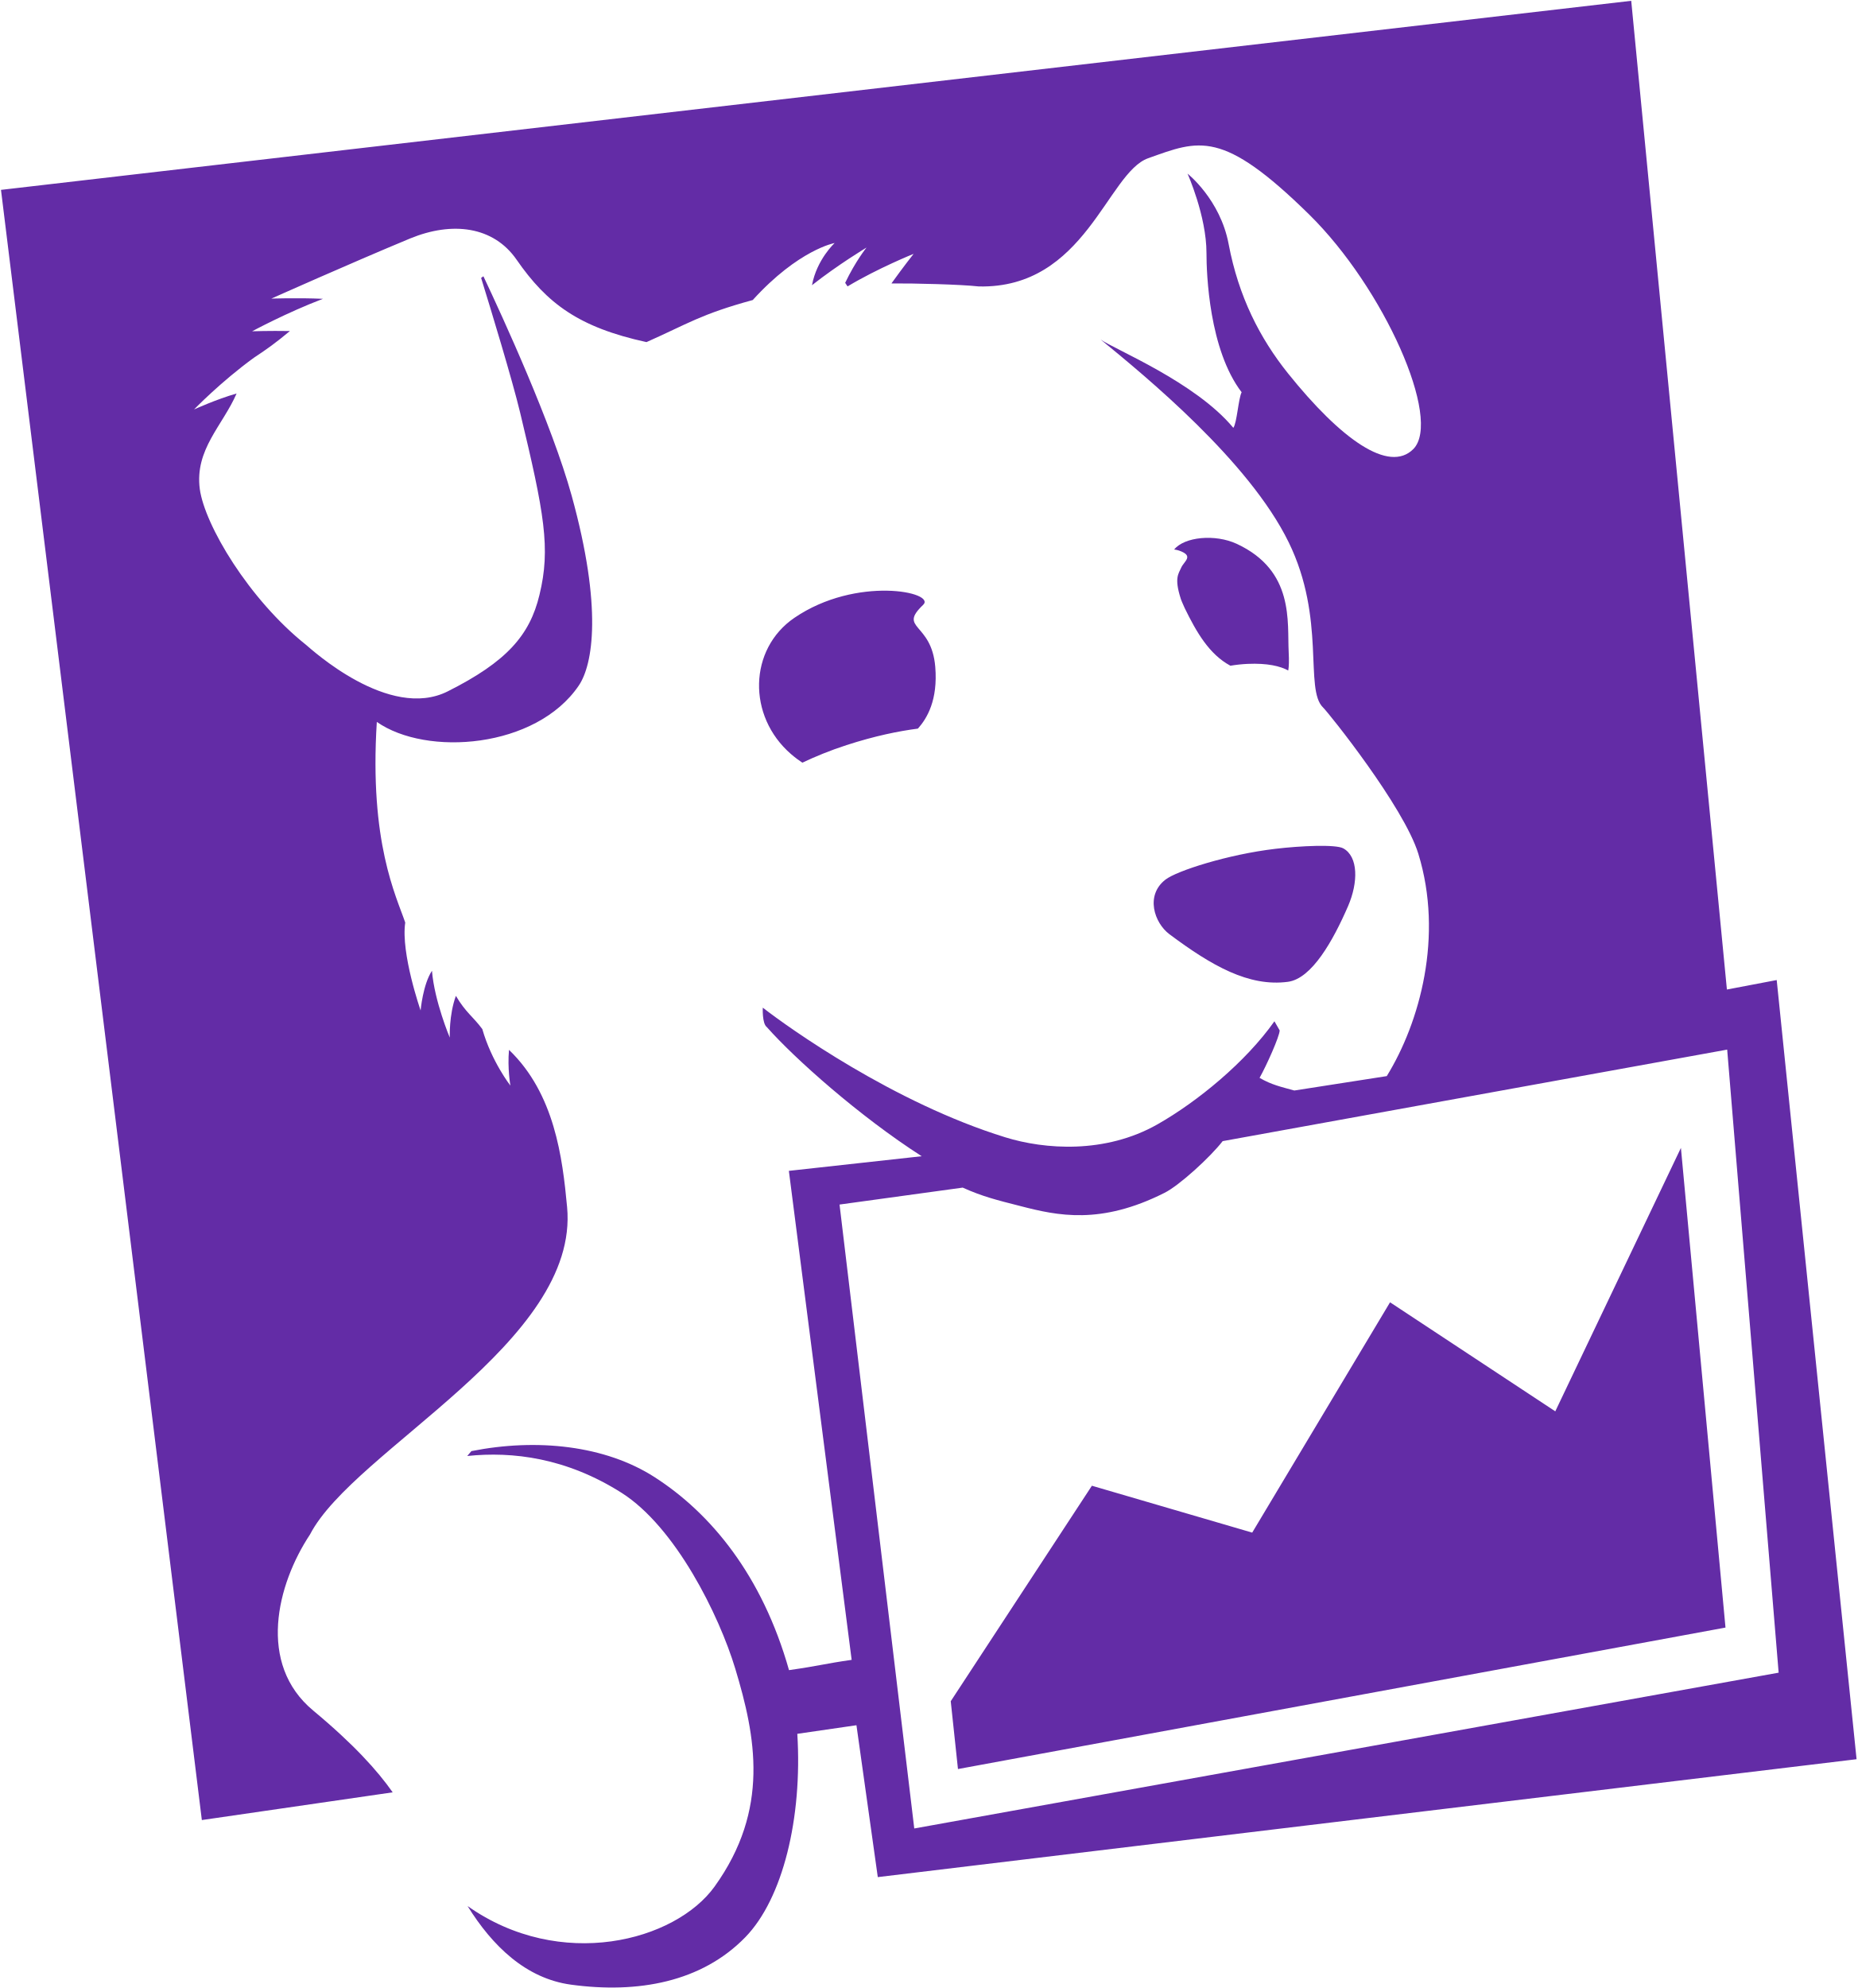
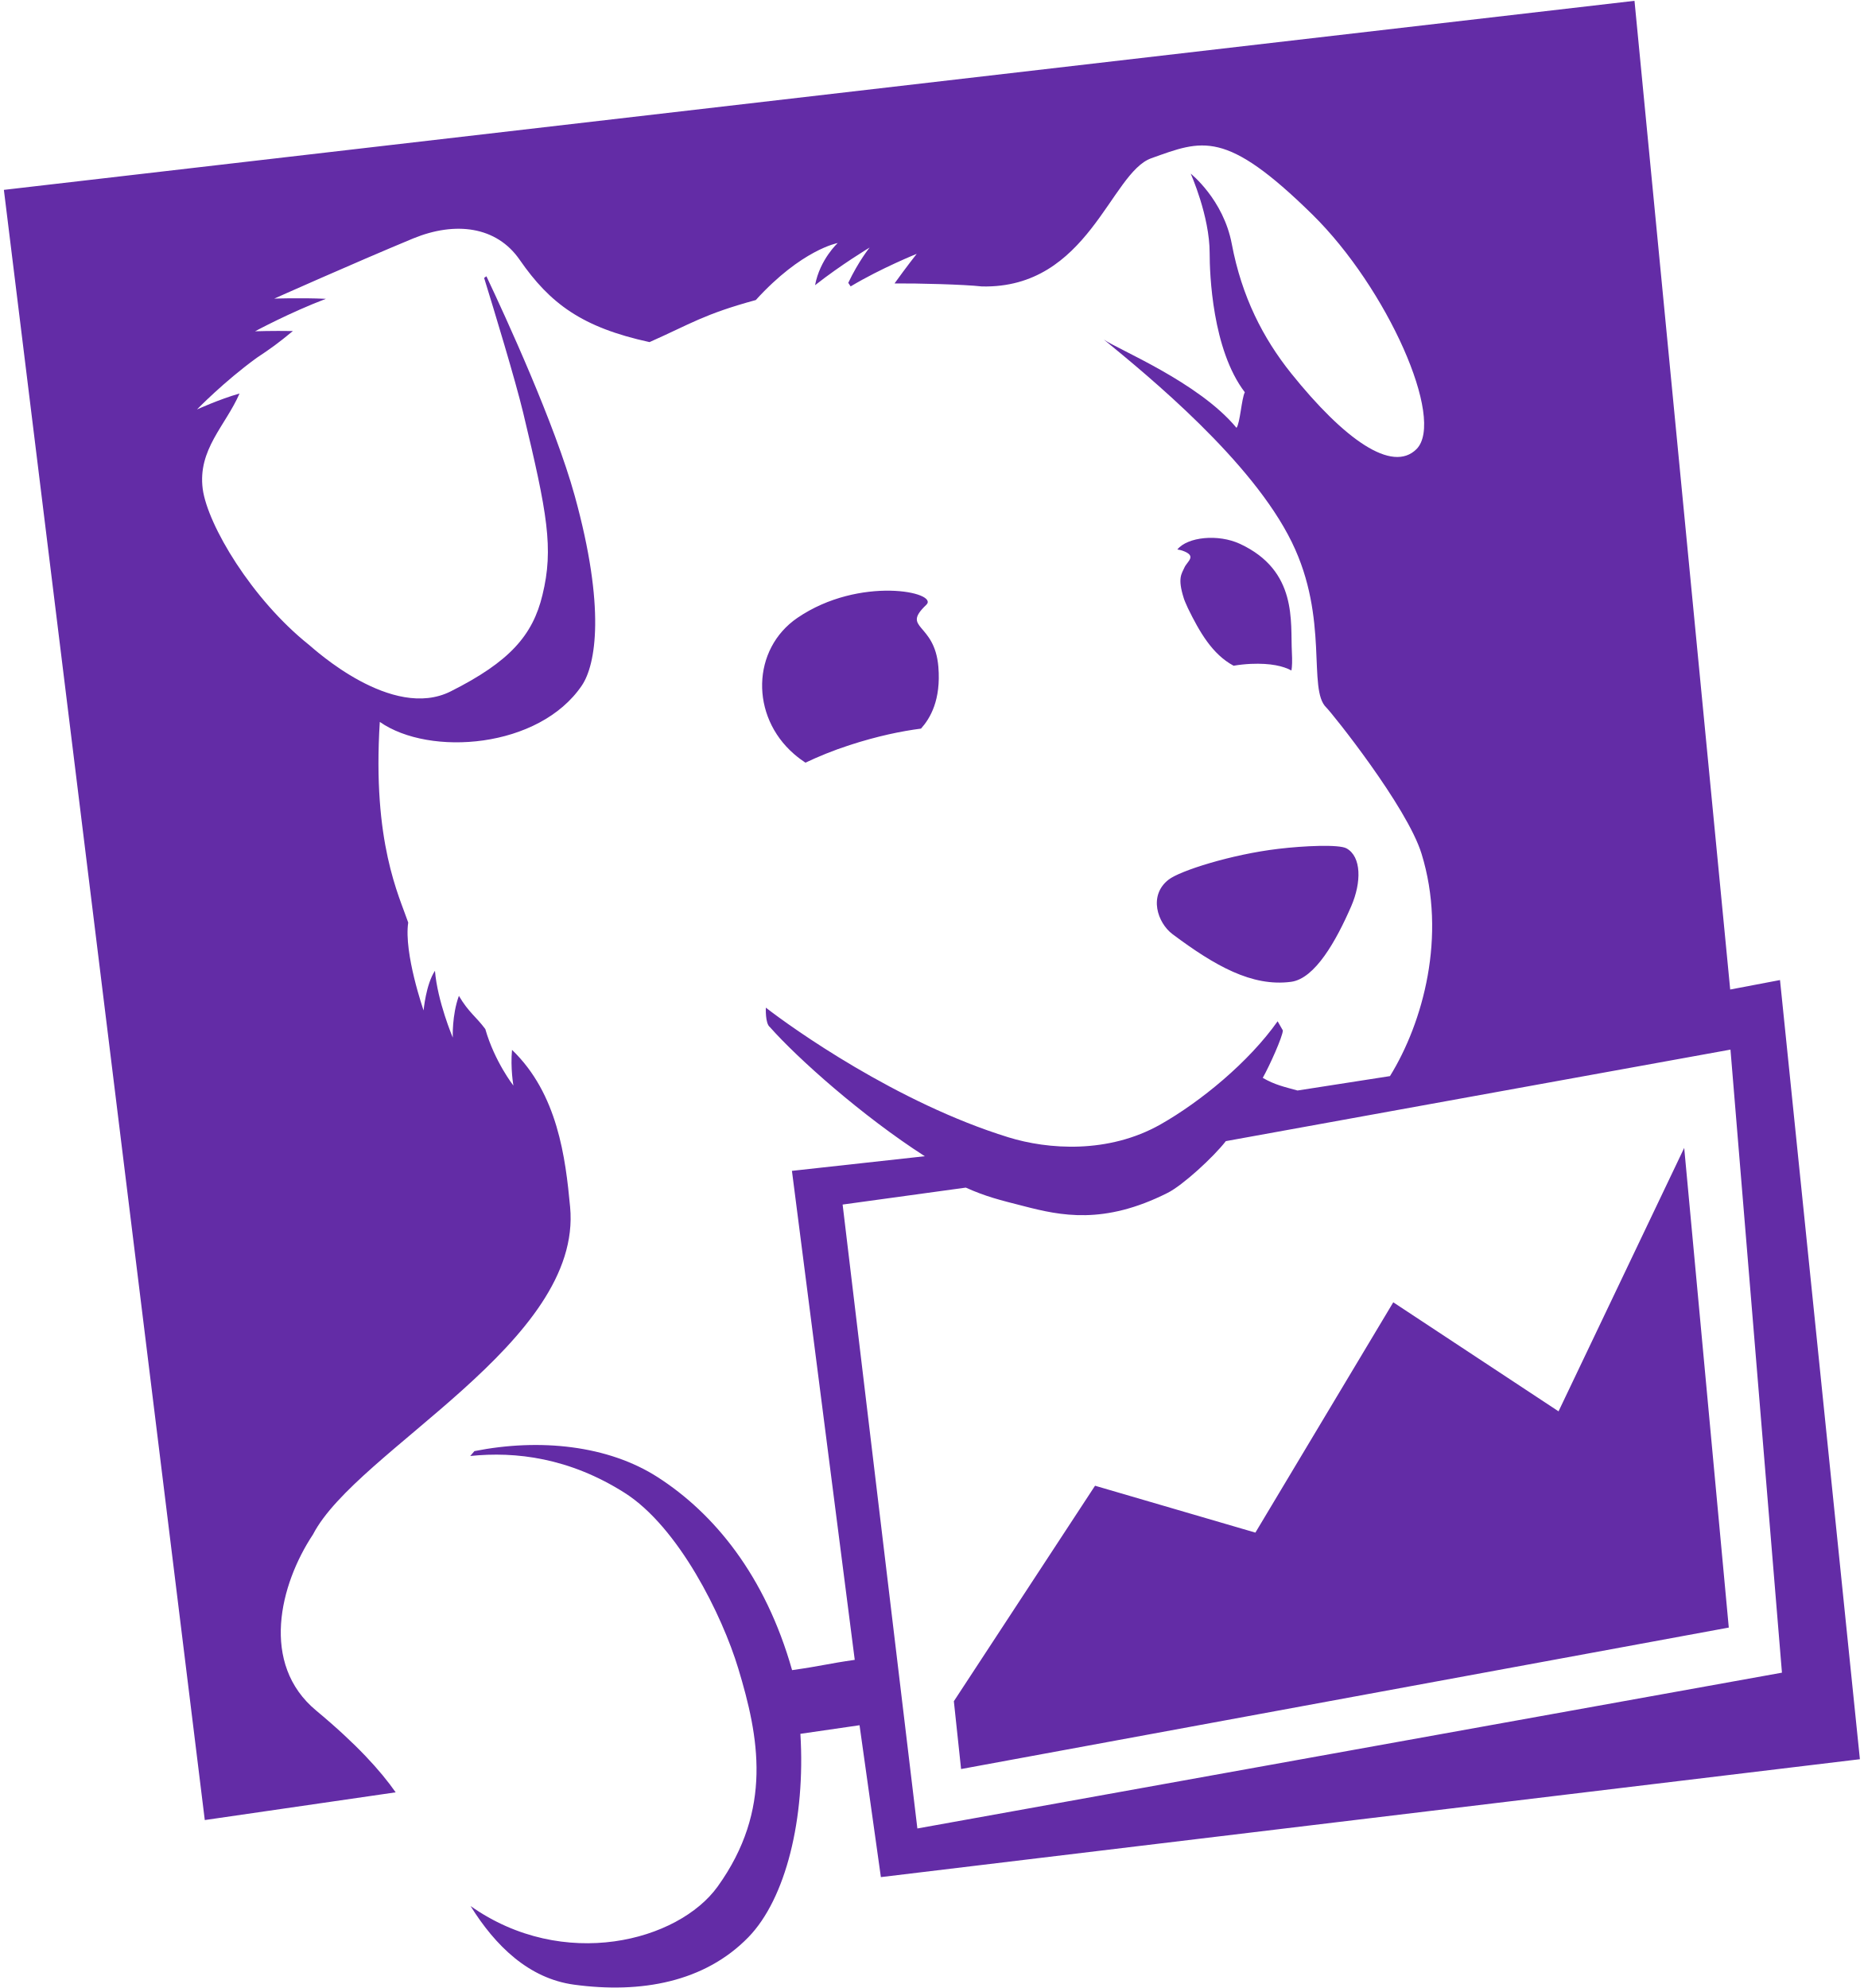
- <svg xmlns="http://www.w3.org/2000/svg" version="1.2" baseProfile="tiny-ps" viewBox="0 0 1486 1590">
+ <svg xmlns="http://www.w3.org/2000/svg" width="45" height="48" version="1.2" baseProfile="tiny-ps" viewBox="0 0 1486 1590">
  <style>
		tspan { white-space:pre }
		.shp0 { fill: #632ca6 } 
	</style>
  <g id="Layer">
    <g id="Layer">
      <path id="Layer" fill-rule="evenodd" class="shp0" d="M1485.19 1407.02L702.2 1501.31L685.13 1379.84L637.82 1386.71C642 1454.37 626.12 1518.64 596.25 1549.36C561.24 1585.3 510.37 1594.62 456.78 1587.33C420.67 1582.42 393.87 1556.35 374.04 1524.45C448.31 1576.86 540.22 1552.64 571.7 1508.79C615.98 1447.11 604.61 1388.91 588.16 1334.52C575.31 1291.97 540.42 1221.27 497.15 1193.9C453.05 1165.97 410.12 1160.71 373.76 1164.5L377.12 1160.59C429.41 1150.22 484.05 1155.96 523.67 1181.43C568.6 1210.3 609.69 1259.86 631.18 1335.77C655.55 1332.31 659.03 1330.73 681.29 1327.55L631.06 936.45L737.32 924.75C687.45 892.72 635.89 846.82 613.4 821.43C609.57 818.57 610.2 805.92 610.2 805.92C630.56 821.78 714.98 882.11 804.23 909.63C835.69 919.35 883.99 923.03 925.92 899.26C957.95 881.08 996.49 849.42 1019.5 816.82L1023.69 824.13C1023.59 829.01 1012.97 852.6 1007.61 862.07C1017.3 867.68 1024.59 869.18 1035.41 872.19L1109.36 860.67C1135.83 817.79 1154.86 748.65 1134.63 682.89C1123.03 645.14 1062.75 570.01 1058.42 565.86C1043.22 551.31 1060.93 495.03 1030.87 433.65C999.12 368.71 916.43 301 880.44 271.52C891.08 279.26 956.27 305.51 986.62 342.19C989.48 338.41 990.68 318.7 993.26 313.72C967.16 279.56 965.14 218.73 965.14 202.45C965.14 172.67 949.98 138.87 949.98 138.87C949.98 138.87 976.13 159.5 982.84 195.09C990.8 237.26 1007.81 270.44 1030.27 298.52C1072.8 351.51 1111.16 378.71 1130.62 359.15C1153.84 335.58 1107.11 230.4 1047.33 171.6C977.63 103.13 959.35 111.97 918.45 126.57C885.8 138.21 868.14 230.98 783.02 229.1C768.59 227.47 731.46 226.54 713.12 226.69C722.69 213.35 730.85 203.03 730.85 203.03C730.85 203.03 702.3 214.5 678.01 229.07L676.11 226.22C684.35 208.89 693.19 197.99 693.19 197.99C693.19 197.99 670.37 211.69 649.56 228.1C653.4 207.49 667.69 194.36 667.69 194.36C667.69 194.36 638.87 199.57 602.16 239.97C560.43 251.36 550.37 258.9 517.16 273.62C463.09 261.83 437.57 242.8 413.28 207.74C394.77 180.96 361.84 176.88 328.13 190.71C279.12 211.07 217.04 238.84 217.04 238.84C217.04 238.84 237.25 238.06 258.34 238.99C229.51 249.93 201.69 264.96 201.69 264.96C201.69 264.96 215.24 264.48 231.92 264.76C220.4 274.33 213.98 278.93 203.04 286.17C176.64 305.33 155.23 327.49 155.23 327.49C155.23 327.49 173.16 319.3 189.27 314.72C178.02 340.54 155.71 359.5 159.82 391.08C163.75 419.95 199.11 479.33 244.81 515.75C248.74 518.93 311.18 576.65 358.21 552.93C405.24 529.29 423.8 508.16 431.54 475.83C440.63 438.64 435.44 410.54 416.06 329.9C409.65 303.28 392.97 248.46 384.88 222.29L386.71 220.96C402.06 253.44 441.43 339.04 457.33 396.51C482.1 486.17 474.31 531.65 462.99 548.33C428.86 598.64 341.23 605.25 301.44 577.38C295.35 673.94 316.91 716.44 324.17 737.86C320.54 762.47 336.47 808.15 336.47 808.15C336.47 808.15 338.3 787.37 345.56 776.42C347.54 800.89 359.81 829.87 359.81 829.87C359.81 829.87 359.06 811.93 364.7 796.48C372.58 809.86 378.42 813.04 385.83 823.05C393.29 849.12 408.3 868.26 408.3 868.26C408.3 868.26 405.82 854.26 407.19 839.68C443.73 874.79 449.97 925.98 453.65 965.33C463.89 1073.51 283.1 1159.54 248.02 1227.23C221.47 1267.3 205.59 1330.76 250.55 1368.1C282.95 1395.05 301.94 1416.11 314.13 1433.51L161.47 1455.68L0.79 151.86L1304.92 0.65L1381.46 791.42L1421.3 783.84L1485.19 1407.02ZM731.38 1462.41L1422.85 1337.8L1381.68 839.48L978.08 912.68C968.09 925.58 943.35 948.2 931.48 954.08C880.46 979.78 846.03 972.34 816.25 964.6C797.14 959.74 786.05 957.01 770.12 949.85L671.6 963.4L731.38 1462.41ZM1344.67 918.09L1380.33 1301.73L766.34 1414.88L760.56 1360.64L873.48 1188.29L1001.72 1225.78L1111.99 1041.58L1244.17 1128.78L1344.67 918.09ZM943.15 440.34C942.1 439.99 940.77 439.69 939.29 439.49C947.45 429.37 971.95 426.89 989.4 434.98C1035.66 456.52 1029.65 497.44 1030.9 521.5C1031.25 528.39 1031.12 533.05 1030.55 536.26C1024.16 532.8 1014.04 530.27 998.02 530.97C993.28 531.2 988.7 531.7 984.29 532.45C967.21 523.28 957.02 505.38 947.73 486.37L945.58 481.51L944.75 479.41L944.45 478.48C939.29 462.25 942.75 458.97 944.93 453.99C947.15 448.88 955.52 444.62 943.15 440.34ZM1078.41 724.71C1066.41 752.31 1049.46 782.73 1030.25 785.26C998.97 789.39 969.32 772.44 935.48 747.17C923.41 738.13 916 716.14 932.33 703.52C941.29 696.51 982.29 683.36 1020.26 678.88C1040.19 676.5 1068.54 675.17 1074.6 678.53C1086.62 685.19 1086.62 705.7 1078.41 724.71ZM748.18 533.4C750.34 559.85 741.7 574.45 734.29 582.74C718.78 584.76 699.9 588.57 677.21 595.93C663.76 600.29 652.09 605.15 641.85 609.98C639.17 608.23 636.27 606.1 632.76 603.1C597.67 572.72 598.85 519.13 635.49 494.13C685.18 460.25 749.19 473.6 738.49 483.76C718.08 503.2 745.23 497.51 748.18 533.4Z" />
    </g>
  </g>
</svg>
